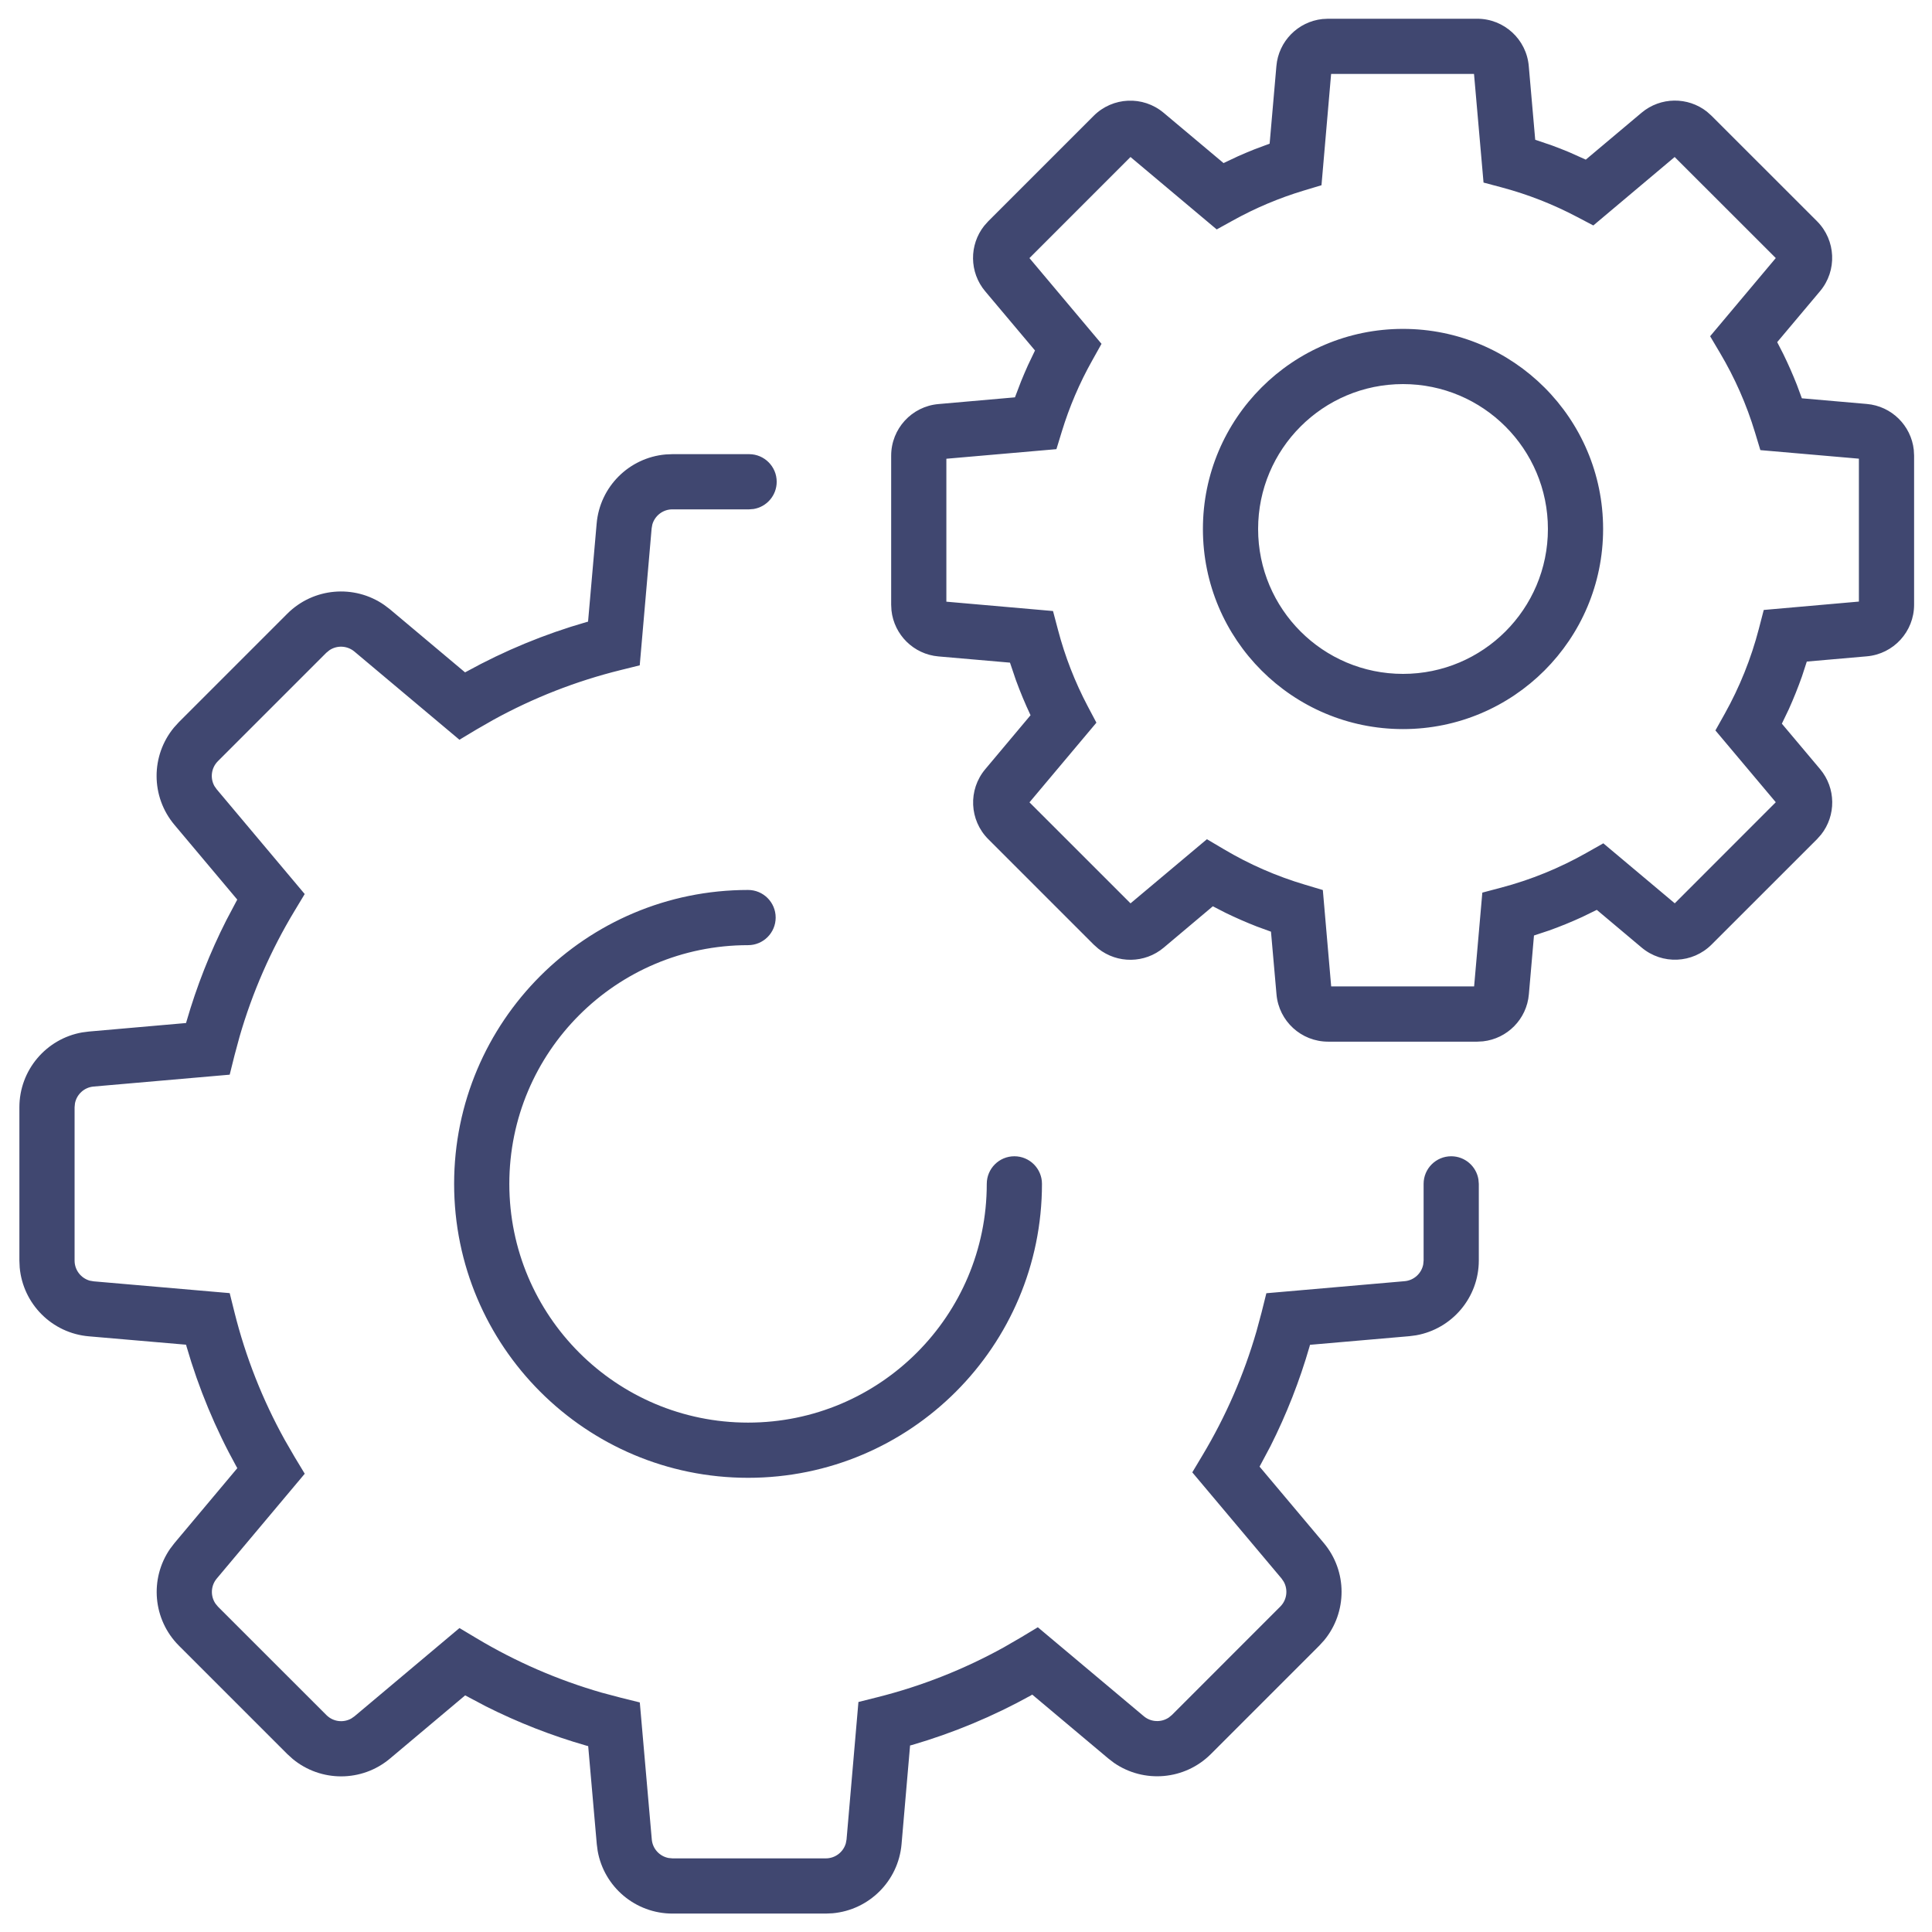
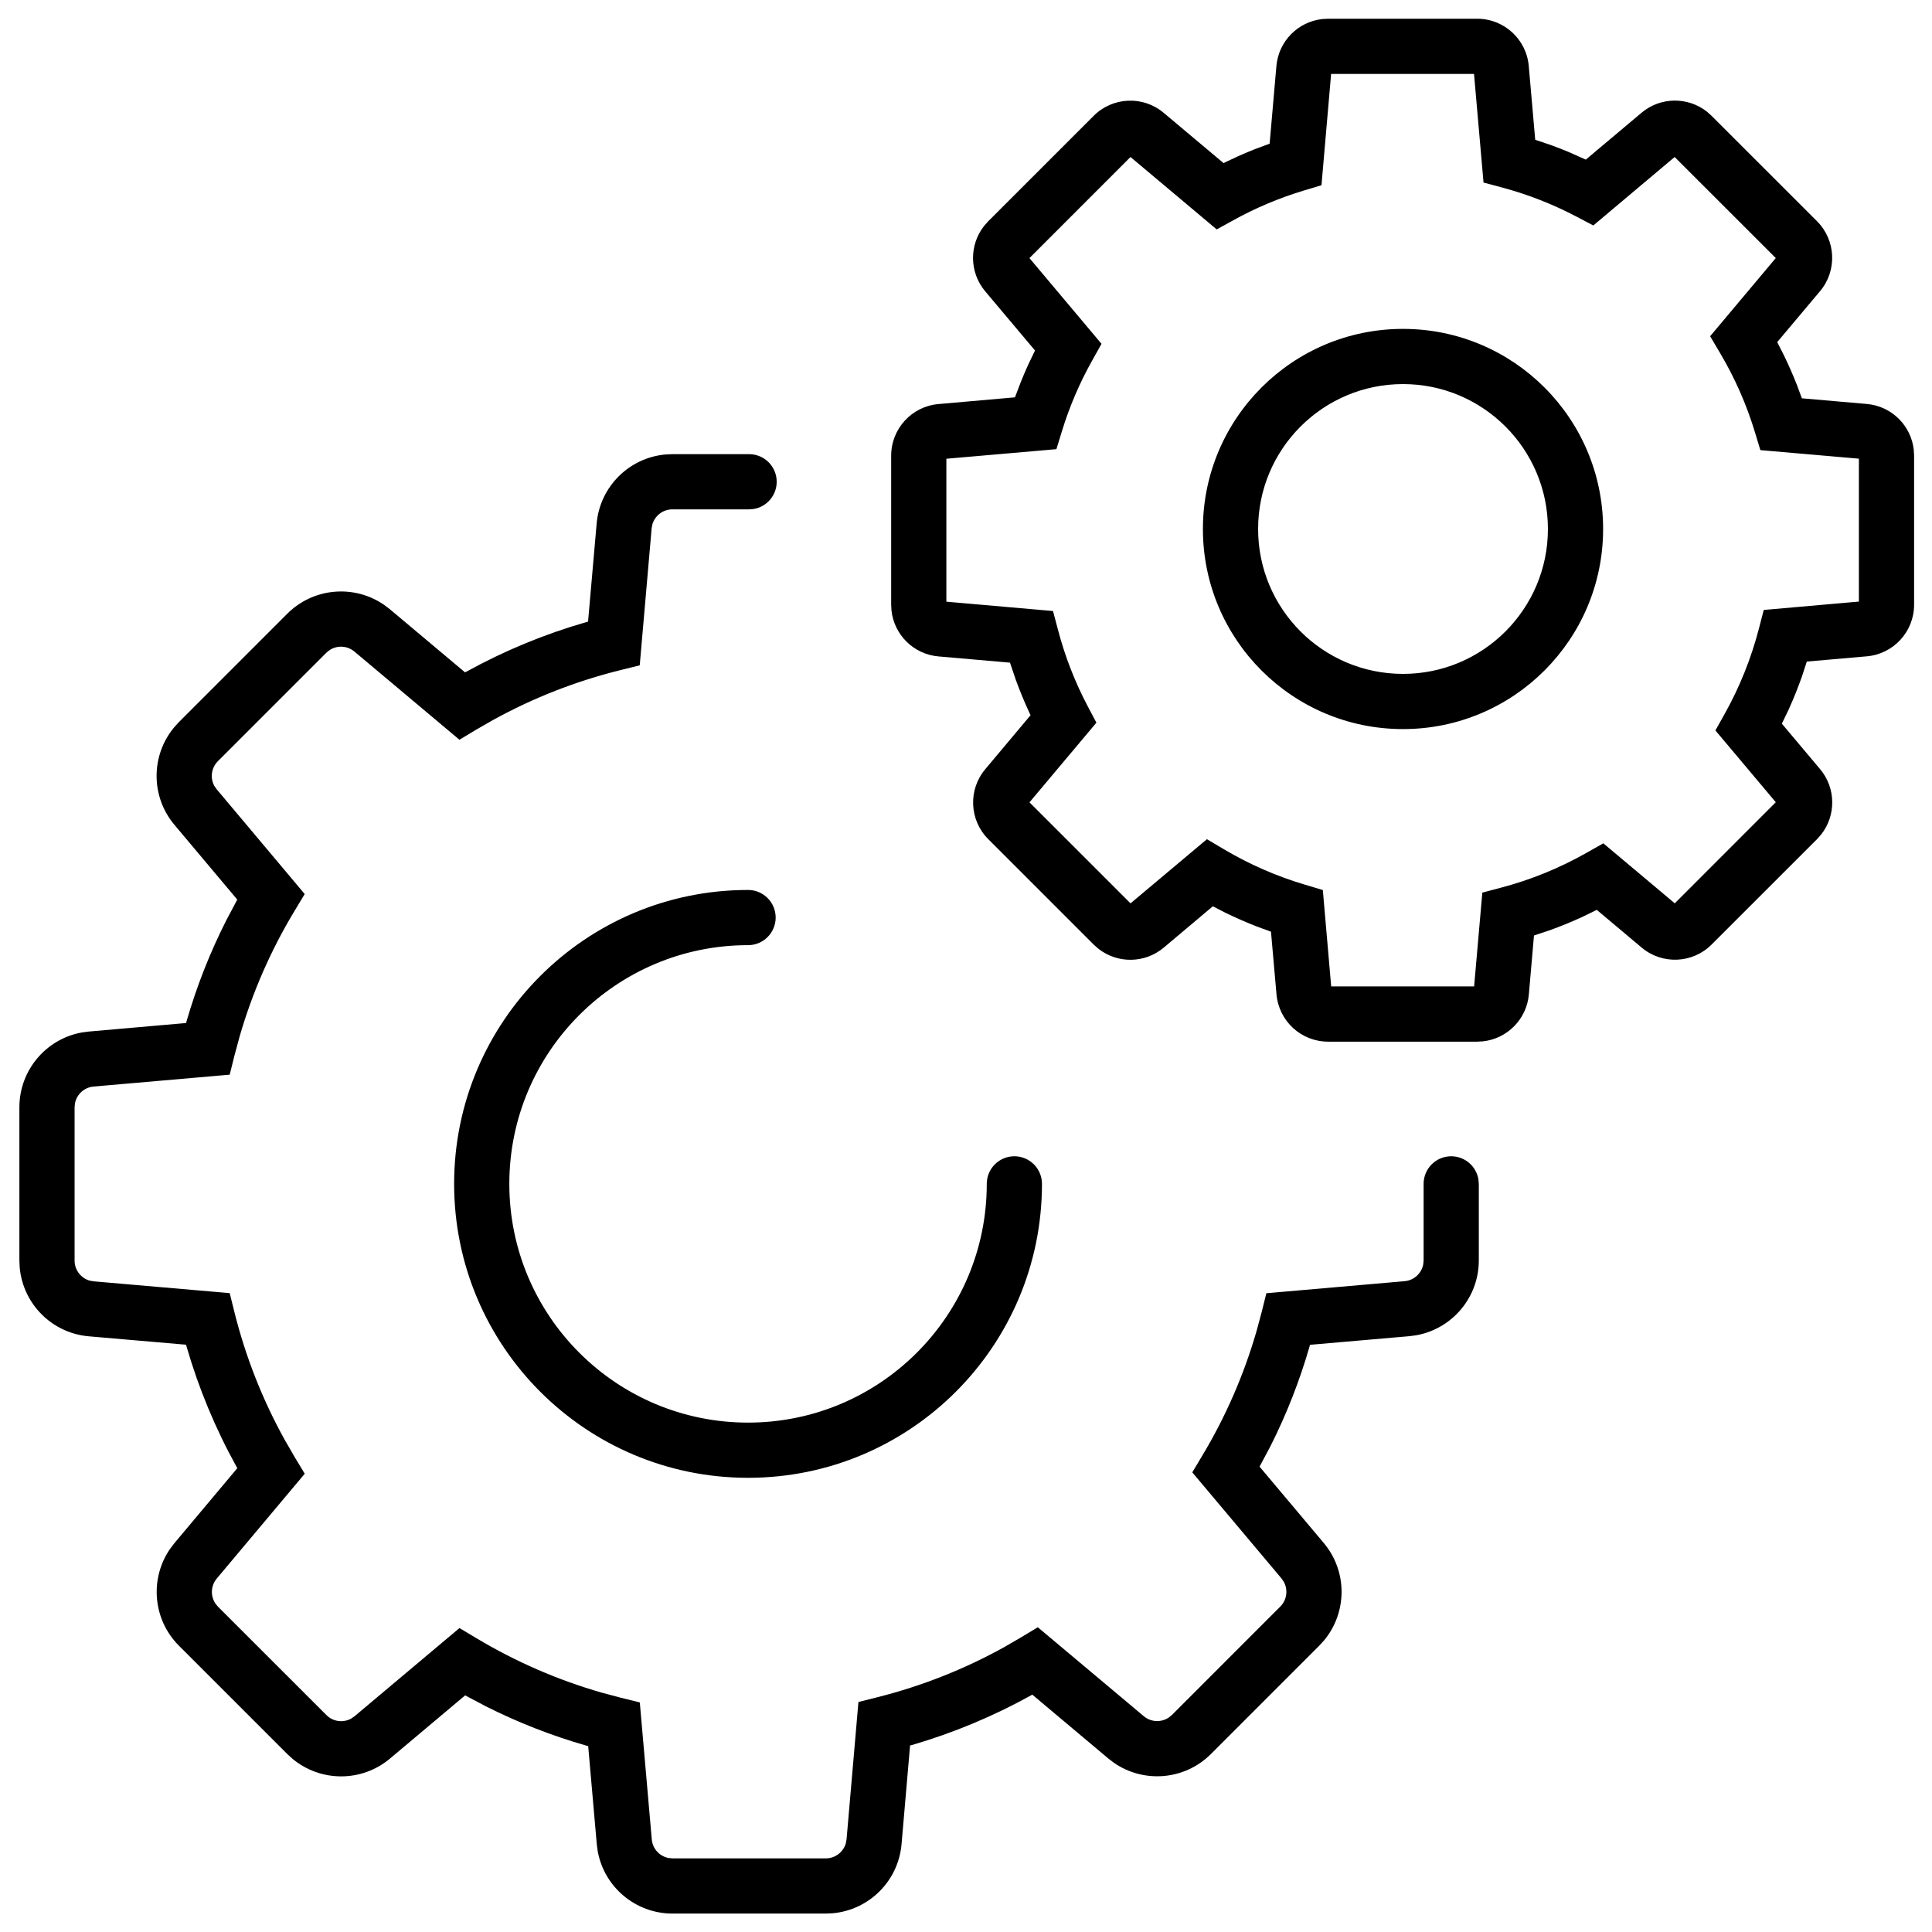
<svg xmlns="http://www.w3.org/2000/svg" width="48px" height="48px" viewBox="0 0 56 56" version="1.1">
-   <defs>
-     <filter id="filter-1">
-       <feColorMatrix in="SourceGraphic" type="matrix" values="0 0 0 0 0.051 0 0 0 0 0.063 0 0 0 0 0.161 0 0 0 1 0" />
-     </filter>
-   </defs>
-   <g id="Page-1" stroke="none" stroke-width="1" fill="none" fill-rule="evenodd">
-     <g id="Landing-feedback-Copy-2" transform="translate(-154, -110)">
-       <g id="contex_assist/48/intergrations_Invert_BG" transform="translate(150, 106)" filter="url(#filter-1)">
-         <g>
-           <path d="M25.713,17.164 C26.154,17.164 26.513,17.523 26.513,17.964 C26.513,18.362 26.223,18.692 25.842,18.754 L25.713,18.764 L23.489,18.764 C23.215,18.764 22.981,18.948 22.908,19.203 L22.888,19.316 L22.543,23.285 L21.987,23.423 C20.696,23.742 19.457,24.228 18.298,24.866 L17.806,25.148 L17.317,25.442 L14.273,22.886 C14.063,22.71 13.766,22.699 13.547,22.848 L13.458,22.921 L10.316,26.063 C10.122,26.257 10.086,26.552 10.215,26.784 L10.281,26.878 L12.832,29.914 L12.537,30.404 C11.85,31.542 11.315,32.765 10.945,34.044 L10.796,34.596 L10.658,35.15 L6.713,35.494 C6.44,35.518 6.223,35.721 6.173,35.981 L6.162,36.095 L6.162,40.539 C6.162,40.813 6.345,41.047 6.6,41.12 L6.713,41.14 L10.658,41.482 L10.796,42.036 C11.119,43.331 11.609,44.573 12.253,45.735 L12.538,46.228 L12.833,46.717 L10.283,49.755 C10.107,49.965 10.097,50.262 10.245,50.481 L10.318,50.57 L13.461,53.712 C13.654,53.906 13.95,53.942 14.181,53.813 L14.276,53.747 L17.318,51.19 L17.808,51.483 C18.944,52.164 20.164,52.695 21.44,53.062 L21.99,53.208 L22.545,53.346 L22.892,57.315 C22.915,57.588 23.118,57.805 23.378,57.855 L23.493,57.866 L27.936,57.866 C28.21,57.866 28.445,57.683 28.517,57.428 L28.538,57.315 L28.882,53.333 L29.435,53.194 C30.72,52.871 31.951,52.383 33.103,51.745 L33.592,51.462 L34.082,51.167 L37.153,53.745 C37.362,53.921 37.66,53.931 37.879,53.783 L37.968,53.71 L41.11,50.567 C41.303,50.374 41.339,50.078 41.21,49.847 L41.145,49.752 L38.559,46.677 L38.852,46.187 C39.528,45.06 40.055,43.85 40.421,42.584 L40.568,42.039 L40.706,41.485 L44.712,41.136 C44.985,41.113 45.203,40.91 45.253,40.65 L45.264,40.535 L45.264,38.315 C45.264,37.873 45.622,37.515 46.064,37.515 C46.461,37.515 46.791,37.805 46.853,38.186 L46.864,38.315 L46.864,40.535 C46.864,41.611 46.089,42.518 45.049,42.704 L44.851,42.73 L41.971,42.98 L41.958,43.029 C41.67,44.028 41.29,44.995 40.824,45.92 L40.509,46.511 L42.369,48.723 C43.059,49.543 43.053,50.73 42.384,51.542 L42.241,51.699 L39.099,54.841 C38.341,55.599 37.158,55.695 36.292,55.099 L36.124,54.97 L33.92,53.119 L33.879,53.144 C32.787,53.749 31.632,54.231 30.43,54.581 L30.379,54.593 L30.132,57.453 C30.039,58.525 29.189,59.362 28.136,59.457 L27.936,59.466 L23.493,59.466 C22.417,59.466 21.509,58.692 21.324,57.652 L21.298,57.454 L21.049,54.612 L20.998,54.599 C19.991,54.31 19.015,53.928 18.083,53.459 L17.483,53.141 L15.305,54.972 C14.485,55.662 13.298,55.656 12.486,54.986 L12.329,54.844 L9.187,51.702 C8.429,50.944 8.333,49.761 8.929,48.895 L9.058,48.726 L10.879,46.555 L10.853,46.51 C10.244,45.41 9.759,44.244 9.408,43.032 L9.393,42.977 L6.575,42.734 C5.503,42.642 4.666,41.792 4.571,40.739 L4.562,40.539 L4.562,36.095 C4.562,35.02 5.336,34.112 6.376,33.926 L6.574,33.9 L9.392,33.653 L9.408,33.6 C9.7,32.59 10.085,31.612 10.558,30.678 L10.877,30.075 L9.056,27.908 C8.366,27.087 8.372,25.9 9.042,25.089 L9.184,24.932 L12.326,21.79 C13.084,21.032 14.267,20.935 15.133,21.532 L15.302,21.66 L17.48,23.489 L17.527,23.464 C18.624,22.86 19.787,22.379 20.995,22.032 L21.045,22.019 L21.294,19.178 C21.386,18.106 22.236,17.268 23.289,17.173 L23.489,17.164 L25.713,17.164 Z M25.683,29.796 C26.125,29.796 26.483,30.154 26.483,30.596 C26.483,31.038 26.125,31.396 25.683,31.396 C21.861,31.396 18.763,34.494 18.763,38.315 C18.763,42.137 21.861,45.235 25.683,45.235 C29.504,45.235 32.602,42.137 32.602,38.315 C32.602,37.873 32.96,37.515 33.402,37.515 C33.844,37.515 34.202,37.873 34.202,38.315 C34.202,43.02 30.388,46.835 25.683,46.835 C20.978,46.835 17.163,43.02 17.163,38.315 C17.163,33.61 20.978,29.796 25.683,29.796 Z M46.816,4.543 C47.595,4.543 48.245,5.138 48.312,5.914 L48.312,5.914 L48.499,8.051 L48.982,8.215 C49.15,8.277 49.317,8.342 49.482,8.411 L49.482,8.411 L49.965,8.627 L51.581,7.268 C52.132,6.805 52.925,6.802 53.477,7.237 L53.477,7.237 L53.61,7.356 L56.667,10.412 C57.217,10.963 57.256,11.844 56.755,12.44 L56.755,12.44 L55.513,13.917 L55.693,14.268 C55.834,14.557 55.964,14.852 56.082,15.151 L56.082,15.151 L56.228,15.545 L58.109,15.709 C58.83,15.771 59.395,16.336 59.472,17.04 L59.472,17.04 L59.481,17.205 L59.481,21.528 C59.481,22.307 58.886,22.957 58.11,23.024 L58.11,23.024 L56.371,23.176 L56.23,23.609 C56.116,23.931 55.989,24.247 55.849,24.558 L55.849,24.558 L55.648,24.976 L56.756,26.293 C57.219,26.844 57.222,27.637 56.787,28.189 L56.787,28.189 L56.669,28.322 L53.612,31.378 C53.061,31.929 52.181,31.967 51.584,31.466 L51.584,31.466 L50.284,30.373 L49.861,30.579 C49.548,30.723 49.23,30.853 48.906,30.969 L48.906,30.969 L48.463,31.116 L48.315,32.821 C48.253,33.542 47.688,34.107 46.984,34.184 L46.984,34.184 L46.819,34.193 L42.496,34.193 C41.717,34.193 41.068,33.598 41,32.822 L41,32.822 L40.84,31.005 L40.429,30.855 C40.122,30.735 39.82,30.603 39.524,30.459 L39.524,30.459 L39.155,30.269 L37.731,31.468 C37.18,31.931 36.387,31.934 35.835,31.498 L35.835,31.498 L35.702,31.38 L32.646,28.324 C32.095,27.773 32.057,26.892 32.558,26.296 L32.558,26.296 L33.871,24.731 C33.712,24.395 33.572,24.057 33.446,23.713 L33.446,23.713 L33.275,23.207 L31.203,23.027 C30.482,22.965 29.917,22.4 29.84,21.696 L29.84,21.696 L29.831,21.531 L29.831,17.208 C29.831,16.429 30.426,15.779 31.202,15.712 L31.202,15.712 L33.419,15.517 L33.593,15.061 C33.658,14.901 33.725,14.743 33.796,14.586 L33.796,14.586 L34,14.159 L32.556,12.443 C32.093,11.892 32.09,11.099 32.526,10.547 L32.526,10.547 L32.644,10.414 L35.7,7.358 C36.251,6.807 37.132,6.768 37.728,7.269 L37.728,7.269 L39.465,8.727 L39.887,8.528 C40.042,8.459 40.199,8.393 40.357,8.33 L40.357,8.33 L40.801,8.164 L40.997,5.915 C41.059,5.194 41.624,4.629 42.328,4.552 L42.328,4.552 L42.493,4.543 Z M46.725,6.143 L42.583,6.143 L42.304,9.369 L41.785,9.525 C41.076,9.739 40.394,10.027 39.748,10.384 L39.748,10.384 L39.267,10.65 L36.768,8.551 L33.839,11.481 L35.928,13.966 L35.658,14.449 C35.292,15.1 34.998,15.788 34.779,16.503 L34.779,16.503 L34.621,17.019 L31.431,17.297 L31.431,21.44 L34.522,21.711 L34.666,22.255 C34.868,23.026 35.158,23.769 35.528,24.471 L35.528,24.471 L35.78,24.947 L33.84,27.256 L36.769,30.184 L38.983,28.325 L39.472,28.614 C40.209,29.052 40.997,29.397 41.821,29.642 L41.821,29.642 L42.343,29.798 L42.585,32.592 L46.728,32.592 L46.966,29.873 L47.51,29.729 C48.378,29.5 49.211,29.159 49.989,28.718 L49.989,28.718 L50.473,28.444 L52.544,30.183 L55.472,27.253 L53.722,25.172 L53.992,24.69 C54.424,23.916 54.757,23.089 54.981,22.227 L54.981,22.227 L55.123,21.68 L57.881,21.437 L57.881,17.295 L55.025,17.047 L54.868,16.529 C54.625,15.725 54.285,14.955 53.858,14.234 L53.858,14.234 L53.569,13.746 L55.472,11.48 L52.541,8.551 L50.183,10.535 L49.707,10.285 C49.02,9.923 48.295,9.638 47.542,9.436 L47.542,9.436 L47.001,9.292 L46.725,6.143 Z M44.667,13.533 C47.87,13.533 50.467,16.13 50.467,19.333 C50.467,22.537 47.87,25.133 44.667,25.133 C41.463,25.133 38.867,22.537 38.867,19.333 C38.867,16.13 41.463,13.533 44.667,13.533 Z M44.667,15.133 C42.347,15.133 40.467,17.014 40.467,19.333 C40.467,21.653 42.347,23.533 44.667,23.533 C46.986,23.533 48.867,21.653 48.867,19.333 C48.867,17.014 46.986,15.133 44.667,15.133 Z" id="Combined-Shape" fill="#202659" />
-         </g>
-       </g>
-     </g>
+   <g transform="translate(-4, -4)">
+     <path d="M25.713,17.164 C26.154,17.164 26.513,17.523 26.513,17.964 C26.513,18.362 26.223,18.692 25.842,18.754 L25.713,18.764 L23.489,18.764 C23.215,18.764 22.981,18.948 22.908,19.203 L22.888,19.316 L22.543,23.285 L21.987,23.423 C20.696,23.742 19.457,24.228 18.298,24.866 L17.806,25.148 L17.317,25.442 L14.273,22.886 C14.063,22.71 13.766,22.699 13.547,22.848 L13.458,22.921 L10.316,26.063 C10.122,26.257 10.086,26.552 10.215,26.784 L10.281,26.878 L12.832,29.914 L12.537,30.404 C11.85,31.542 11.315,32.765 10.945,34.044 L10.796,34.596 L10.658,35.15 L6.713,35.494 C6.44,35.518 6.223,35.721 6.173,35.981 L6.162,36.095 L6.162,40.539 C6.162,40.813 6.345,41.047 6.6,41.12 L6.713,41.14 L10.658,41.482 L10.796,42.036 C11.119,43.331 11.609,44.573 12.253,45.735 L12.538,46.228 L12.833,46.717 L10.283,49.755 C10.107,49.965 10.097,50.262 10.245,50.481 L10.318,50.57 L13.461,53.712 C13.654,53.906 13.95,53.942 14.181,53.813 L14.276,53.747 L17.318,51.19 L17.808,51.483 C18.944,52.164 20.164,52.695 21.44,53.062 L21.99,53.208 L22.545,53.346 L22.892,57.315 C22.915,57.588 23.118,57.805 23.378,57.855 L23.493,57.866 L27.936,57.866 C28.21,57.866 28.445,57.683 28.517,57.428 L28.538,57.315 L28.882,53.333 L29.435,53.194 C30.72,52.871 31.951,52.383 33.103,51.745 L33.592,51.462 L34.082,51.167 L37.153,53.745 C37.362,53.921 37.66,53.931 37.879,53.783 L37.968,53.71 L41.11,50.567 C41.303,50.374 41.339,50.078 41.21,49.847 L41.145,49.752 L38.559,46.677 L38.852,46.187 C39.528,45.06 40.055,43.85 40.421,42.584 L40.568,42.039 L40.706,41.485 L44.712,41.136 C44.985,41.113 45.203,40.91 45.253,40.65 L45.264,40.535 L45.264,38.315 C45.264,37.873 45.622,37.515 46.064,37.515 C46.461,37.515 46.791,37.805 46.853,38.186 L46.864,38.315 L46.864,40.535 C46.864,41.611 46.089,42.518 45.049,42.704 L44.851,42.73 L41.971,42.98 L41.958,43.029 C41.67,44.028 41.29,44.995 40.824,45.92 L40.509,46.511 L42.369,48.723 C43.059,49.543 43.053,50.73 42.384,51.542 L42.241,51.699 L39.099,54.841 C38.341,55.599 37.158,55.695 36.292,55.099 L36.124,54.97 L33.92,53.119 L33.879,53.144 C32.787,53.749 31.632,54.231 30.43,54.581 L30.379,54.593 L30.132,57.453 C30.039,58.525 29.189,59.362 28.136,59.457 L27.936,59.466 L23.493,59.466 C22.417,59.466 21.509,58.692 21.324,57.652 L21.298,57.454 L21.049,54.612 L20.998,54.599 C19.991,54.31 19.015,53.928 18.083,53.459 L17.483,53.141 L15.305,54.972 C14.485,55.662 13.298,55.656 12.486,54.986 L12.329,54.844 L9.187,51.702 C8.429,50.944 8.333,49.761 8.929,48.895 L9.058,48.726 L10.879,46.555 L10.853,46.51 C10.244,45.41 9.759,44.244 9.408,43.032 L9.393,42.977 L6.575,42.734 C5.503,42.642 4.666,41.792 4.571,40.739 L4.562,40.539 L4.562,36.095 C4.562,35.02 5.336,34.112 6.376,33.926 L6.574,33.9 L9.392,33.653 L9.408,33.6 C9.7,32.59 10.085,31.612 10.558,30.678 L10.877,30.075 L9.056,27.908 C8.366,27.087 8.372,25.9 9.042,25.089 L9.184,24.932 L12.326,21.79 C13.084,21.032 14.267,20.935 15.133,21.532 L15.302,21.66 L17.48,23.489 L17.527,23.464 C18.624,22.86 19.787,22.379 20.995,22.032 L21.045,22.019 L21.294,19.178 C21.386,18.106 22.236,17.268 23.289,17.173 L23.489,17.164 L25.713,17.164 Z M25.683,29.796 C26.125,29.796 26.483,30.154 26.483,30.596 C26.483,31.038 26.125,31.396 25.683,31.396 C21.861,31.396 18.763,34.494 18.763,38.315 C18.763,42.137 21.861,45.235 25.683,45.235 C29.504,45.235 32.602,42.137 32.602,38.315 C32.602,37.873 32.96,37.515 33.402,37.515 C33.844,37.515 34.202,37.873 34.202,38.315 C34.202,43.02 30.388,46.835 25.683,46.835 C20.978,46.835 17.163,43.02 17.163,38.315 C17.163,33.61 20.978,29.796 25.683,29.796 Z M46.816,4.543 C47.595,4.543 48.245,5.138 48.312,5.914 L48.312,5.914 L48.499,8.051 L48.982,8.215 C49.15,8.277 49.317,8.342 49.482,8.411 L49.482,8.411 L49.965,8.627 L51.581,7.268 C52.132,6.805 52.925,6.802 53.477,7.237 L53.477,7.237 L53.61,7.356 L56.667,10.412 C57.217,10.963 57.256,11.844 56.755,12.44 L56.755,12.44 L55.513,13.917 L55.693,14.268 C55.834,14.557 55.964,14.852 56.082,15.151 L56.082,15.151 L56.228,15.545 L58.109,15.709 C58.83,15.771 59.395,16.336 59.472,17.04 L59.472,17.04 L59.481,17.205 L59.481,21.528 C59.481,22.307 58.886,22.957 58.11,23.024 L58.11,23.024 L56.371,23.176 L56.23,23.609 C56.116,23.931 55.989,24.247 55.849,24.558 L55.849,24.558 L55.648,24.976 L56.756,26.293 C57.219,26.844 57.222,27.637 56.787,28.189 L56.787,28.189 L56.669,28.322 L53.612,31.378 C53.061,31.929 52.181,31.967 51.584,31.466 L51.584,31.466 L50.284,30.373 L49.861,30.579 C49.548,30.723 49.23,30.853 48.906,30.969 L48.906,30.969 L48.463,31.116 L48.315,32.821 C48.253,33.542 47.688,34.107 46.984,34.184 L46.984,34.184 L46.819,34.193 L42.496,34.193 C41.717,34.193 41.068,33.598 41,32.822 L41,32.822 L40.84,31.005 L40.429,30.855 C40.122,30.735 39.82,30.603 39.524,30.459 L39.524,30.459 L39.155,30.269 L37.731,31.468 C37.18,31.931 36.387,31.934 35.835,31.498 L35.835,31.498 L35.702,31.38 L32.646,28.324 C32.095,27.773 32.057,26.892 32.558,26.296 L32.558,26.296 L33.871,24.731 C33.712,24.395 33.572,24.057 33.446,23.713 L33.446,23.713 L33.275,23.207 L31.203,23.027 C30.482,22.965 29.917,22.4 29.84,21.696 L29.84,21.696 L29.831,21.531 L29.831,17.208 C29.831,16.429 30.426,15.779 31.202,15.712 L31.202,15.712 L33.419,15.517 L33.593,15.061 C33.658,14.901 33.725,14.743 33.796,14.586 L33.796,14.586 L34,14.159 L32.556,12.443 C32.093,11.892 32.09,11.099 32.526,10.547 L32.526,10.547 L32.644,10.414 L35.7,7.358 C36.251,6.807 37.132,6.768 37.728,7.269 L37.728,7.269 L39.465,8.727 L39.887,8.528 C40.042,8.459 40.199,8.393 40.357,8.33 L40.357,8.33 L40.801,8.164 L40.997,5.915 C41.059,5.194 41.624,4.629 42.328,4.552 L42.328,4.552 L42.493,4.543 Z M46.725,6.143 L42.583,6.143 L42.304,9.369 L41.785,9.525 C41.076,9.739 40.394,10.027 39.748,10.384 L39.748,10.384 L39.267,10.65 L36.768,8.551 L33.839,11.481 L35.928,13.966 L35.658,14.449 C35.292,15.1 34.998,15.788 34.779,16.503 L34.779,16.503 L34.621,17.019 L31.431,17.297 L31.431,21.44 L34.522,21.711 L34.666,22.255 C34.868,23.026 35.158,23.769 35.528,24.471 L35.528,24.471 L35.78,24.947 L33.84,27.256 L36.769,30.184 L38.983,28.325 L39.472,28.614 C40.209,29.052 40.997,29.397 41.821,29.642 L41.821,29.642 L42.343,29.798 L42.585,32.592 L46.728,32.592 L46.966,29.873 L47.51,29.729 C48.378,29.5 49.211,29.159 49.989,28.718 L49.989,28.718 L50.473,28.444 L52.544,30.183 L55.472,27.253 L53.722,25.172 L53.992,24.69 C54.424,23.916 54.757,23.089 54.981,22.227 L54.981,22.227 L55.123,21.68 L57.881,21.437 L57.881,17.295 L55.025,17.047 L54.868,16.529 C54.625,15.725 54.285,14.955 53.858,14.234 L53.858,14.234 L53.569,13.746 L55.472,11.48 L52.541,8.551 L50.183,10.535 L49.707,10.285 C49.02,9.923 48.295,9.638 47.542,9.436 L47.542,9.436 L47.001,9.292 L46.725,6.143 Z M44.667,13.533 C47.87,13.533 50.467,16.13 50.467,19.333 C50.467,22.537 47.87,25.133 44.667,25.133 C41.463,25.133 38.867,22.537 38.867,19.333 C38.867,16.13 41.463,13.533 44.667,13.533 Z M44.667,15.133 C42.347,15.133 40.467,17.014 40.467,19.333 C40.467,21.653 42.347,23.533 44.667,23.533 C46.986,23.533 48.867,21.653 48.867,19.333 C48.867,17.014 46.986,15.133 44.667,15.133 Z" id="Combined-Shape" />
  </g>
</svg>
